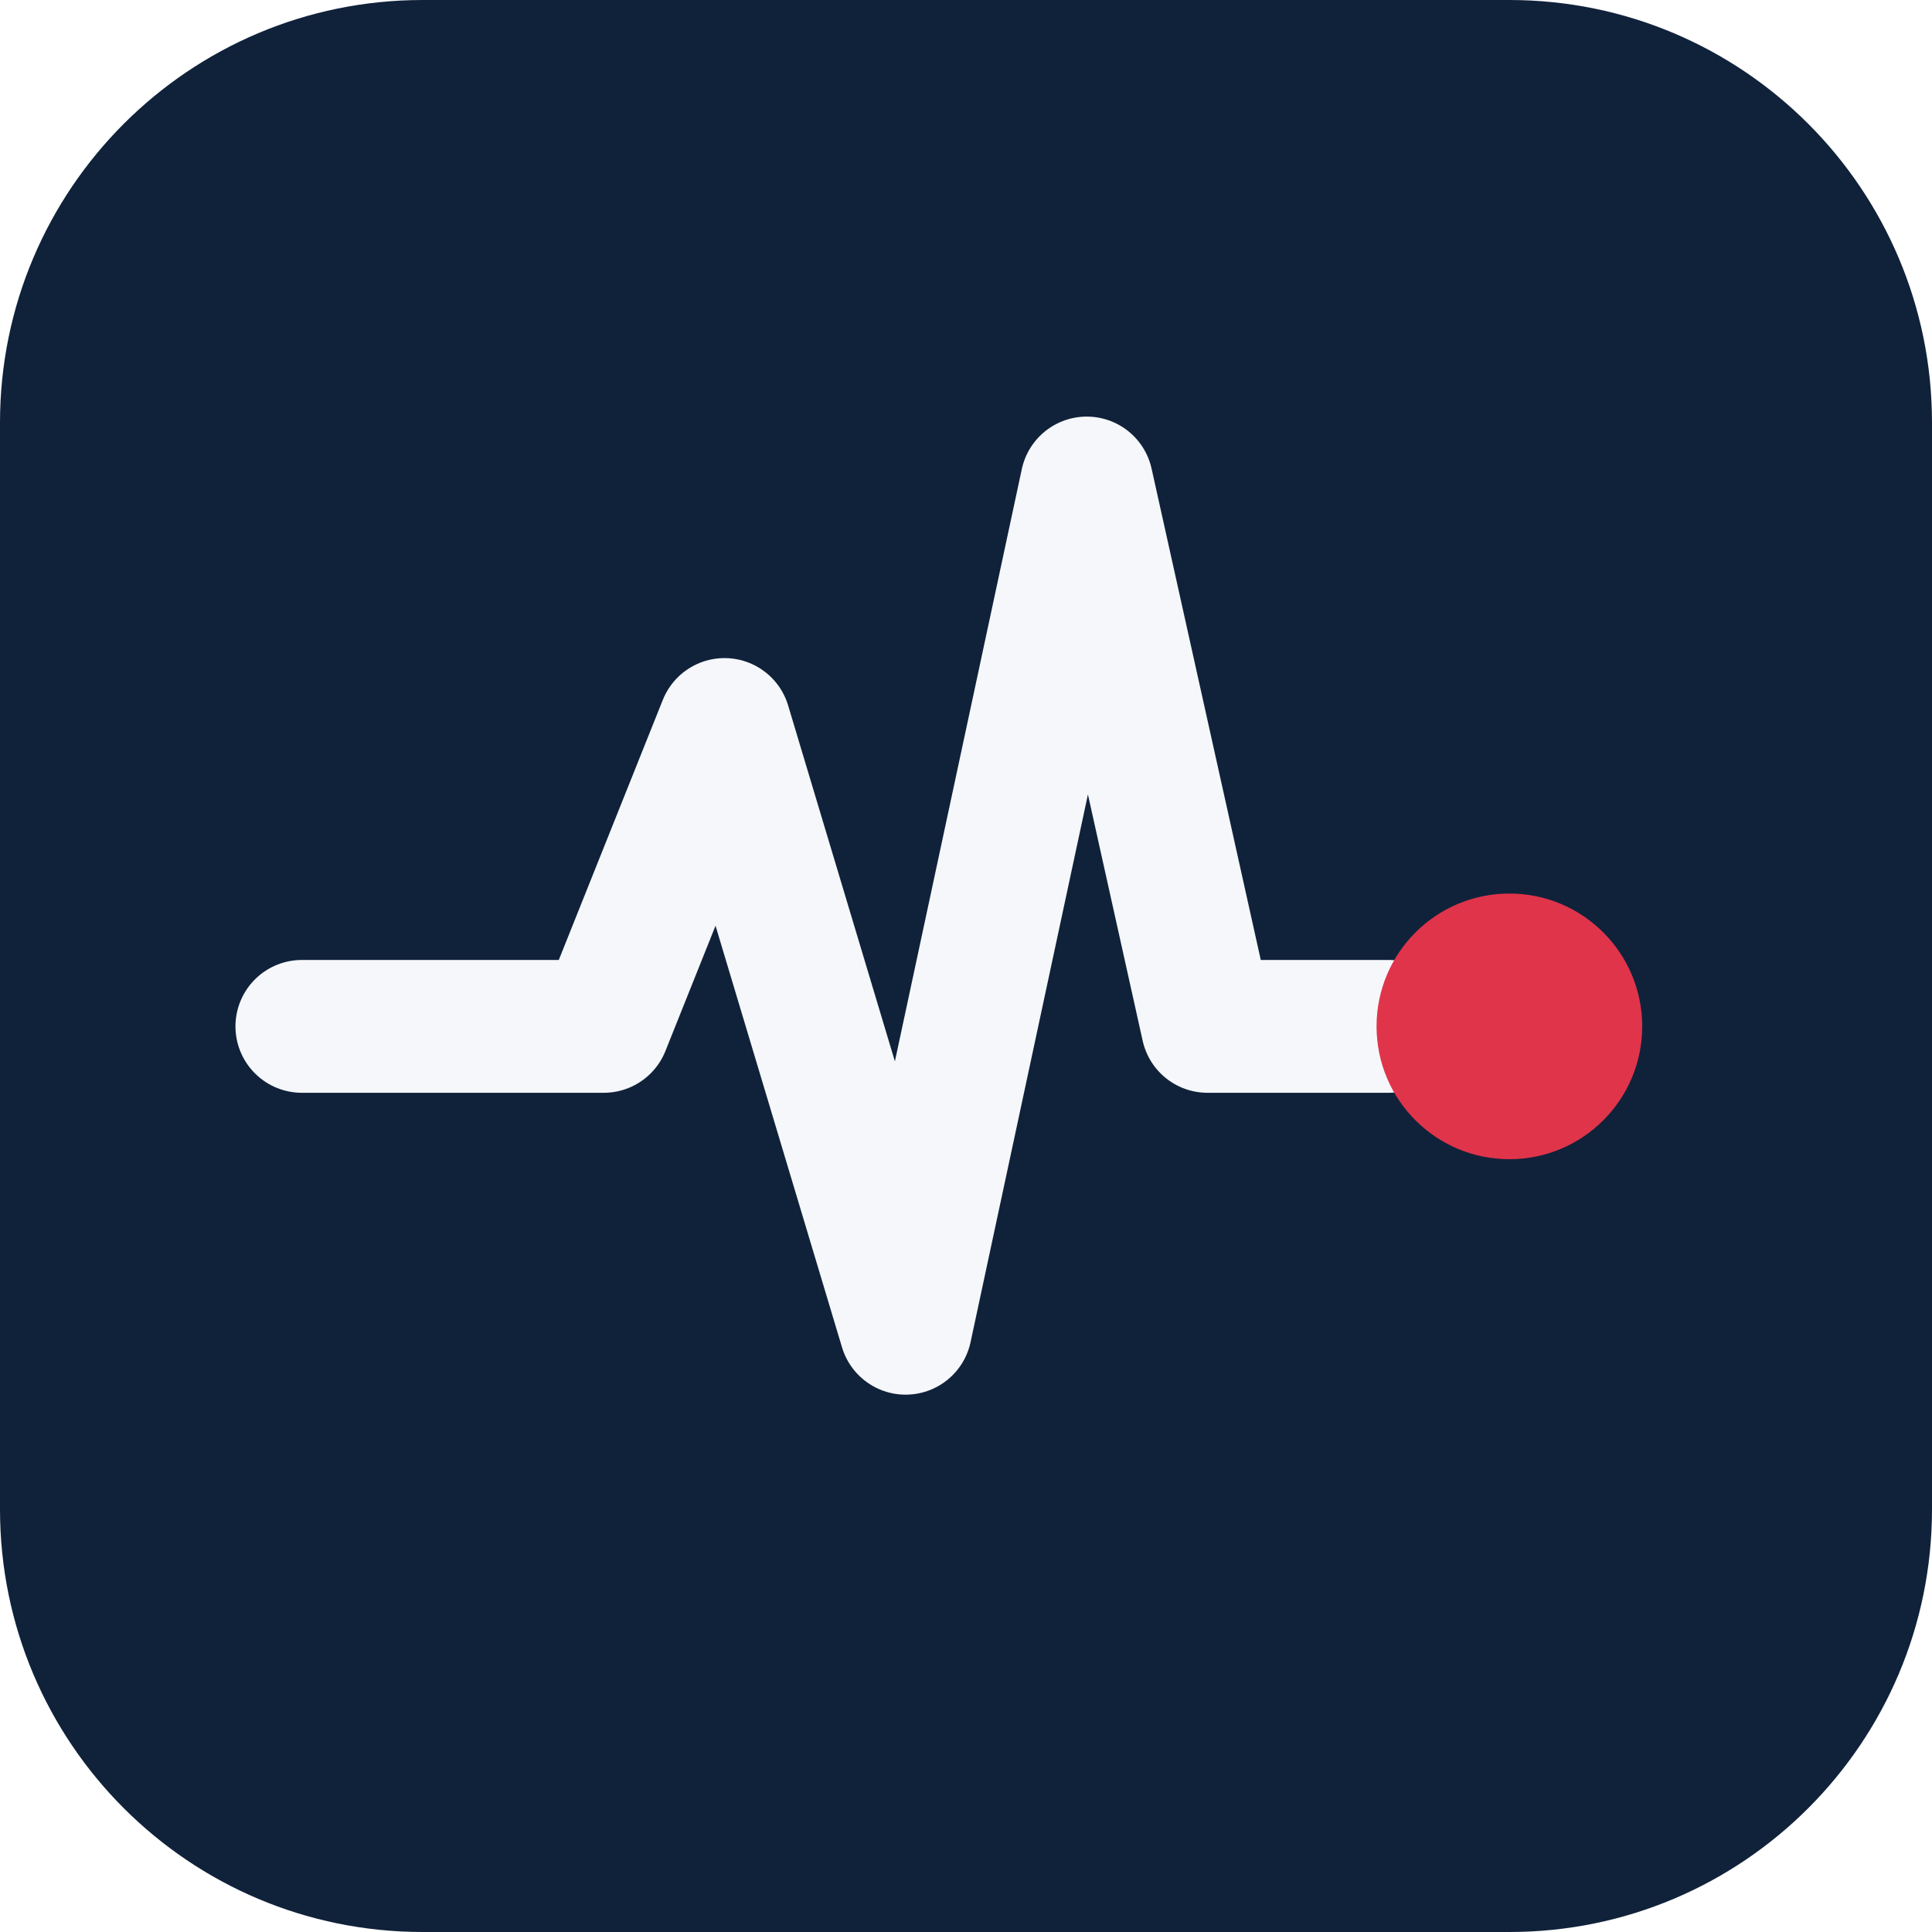
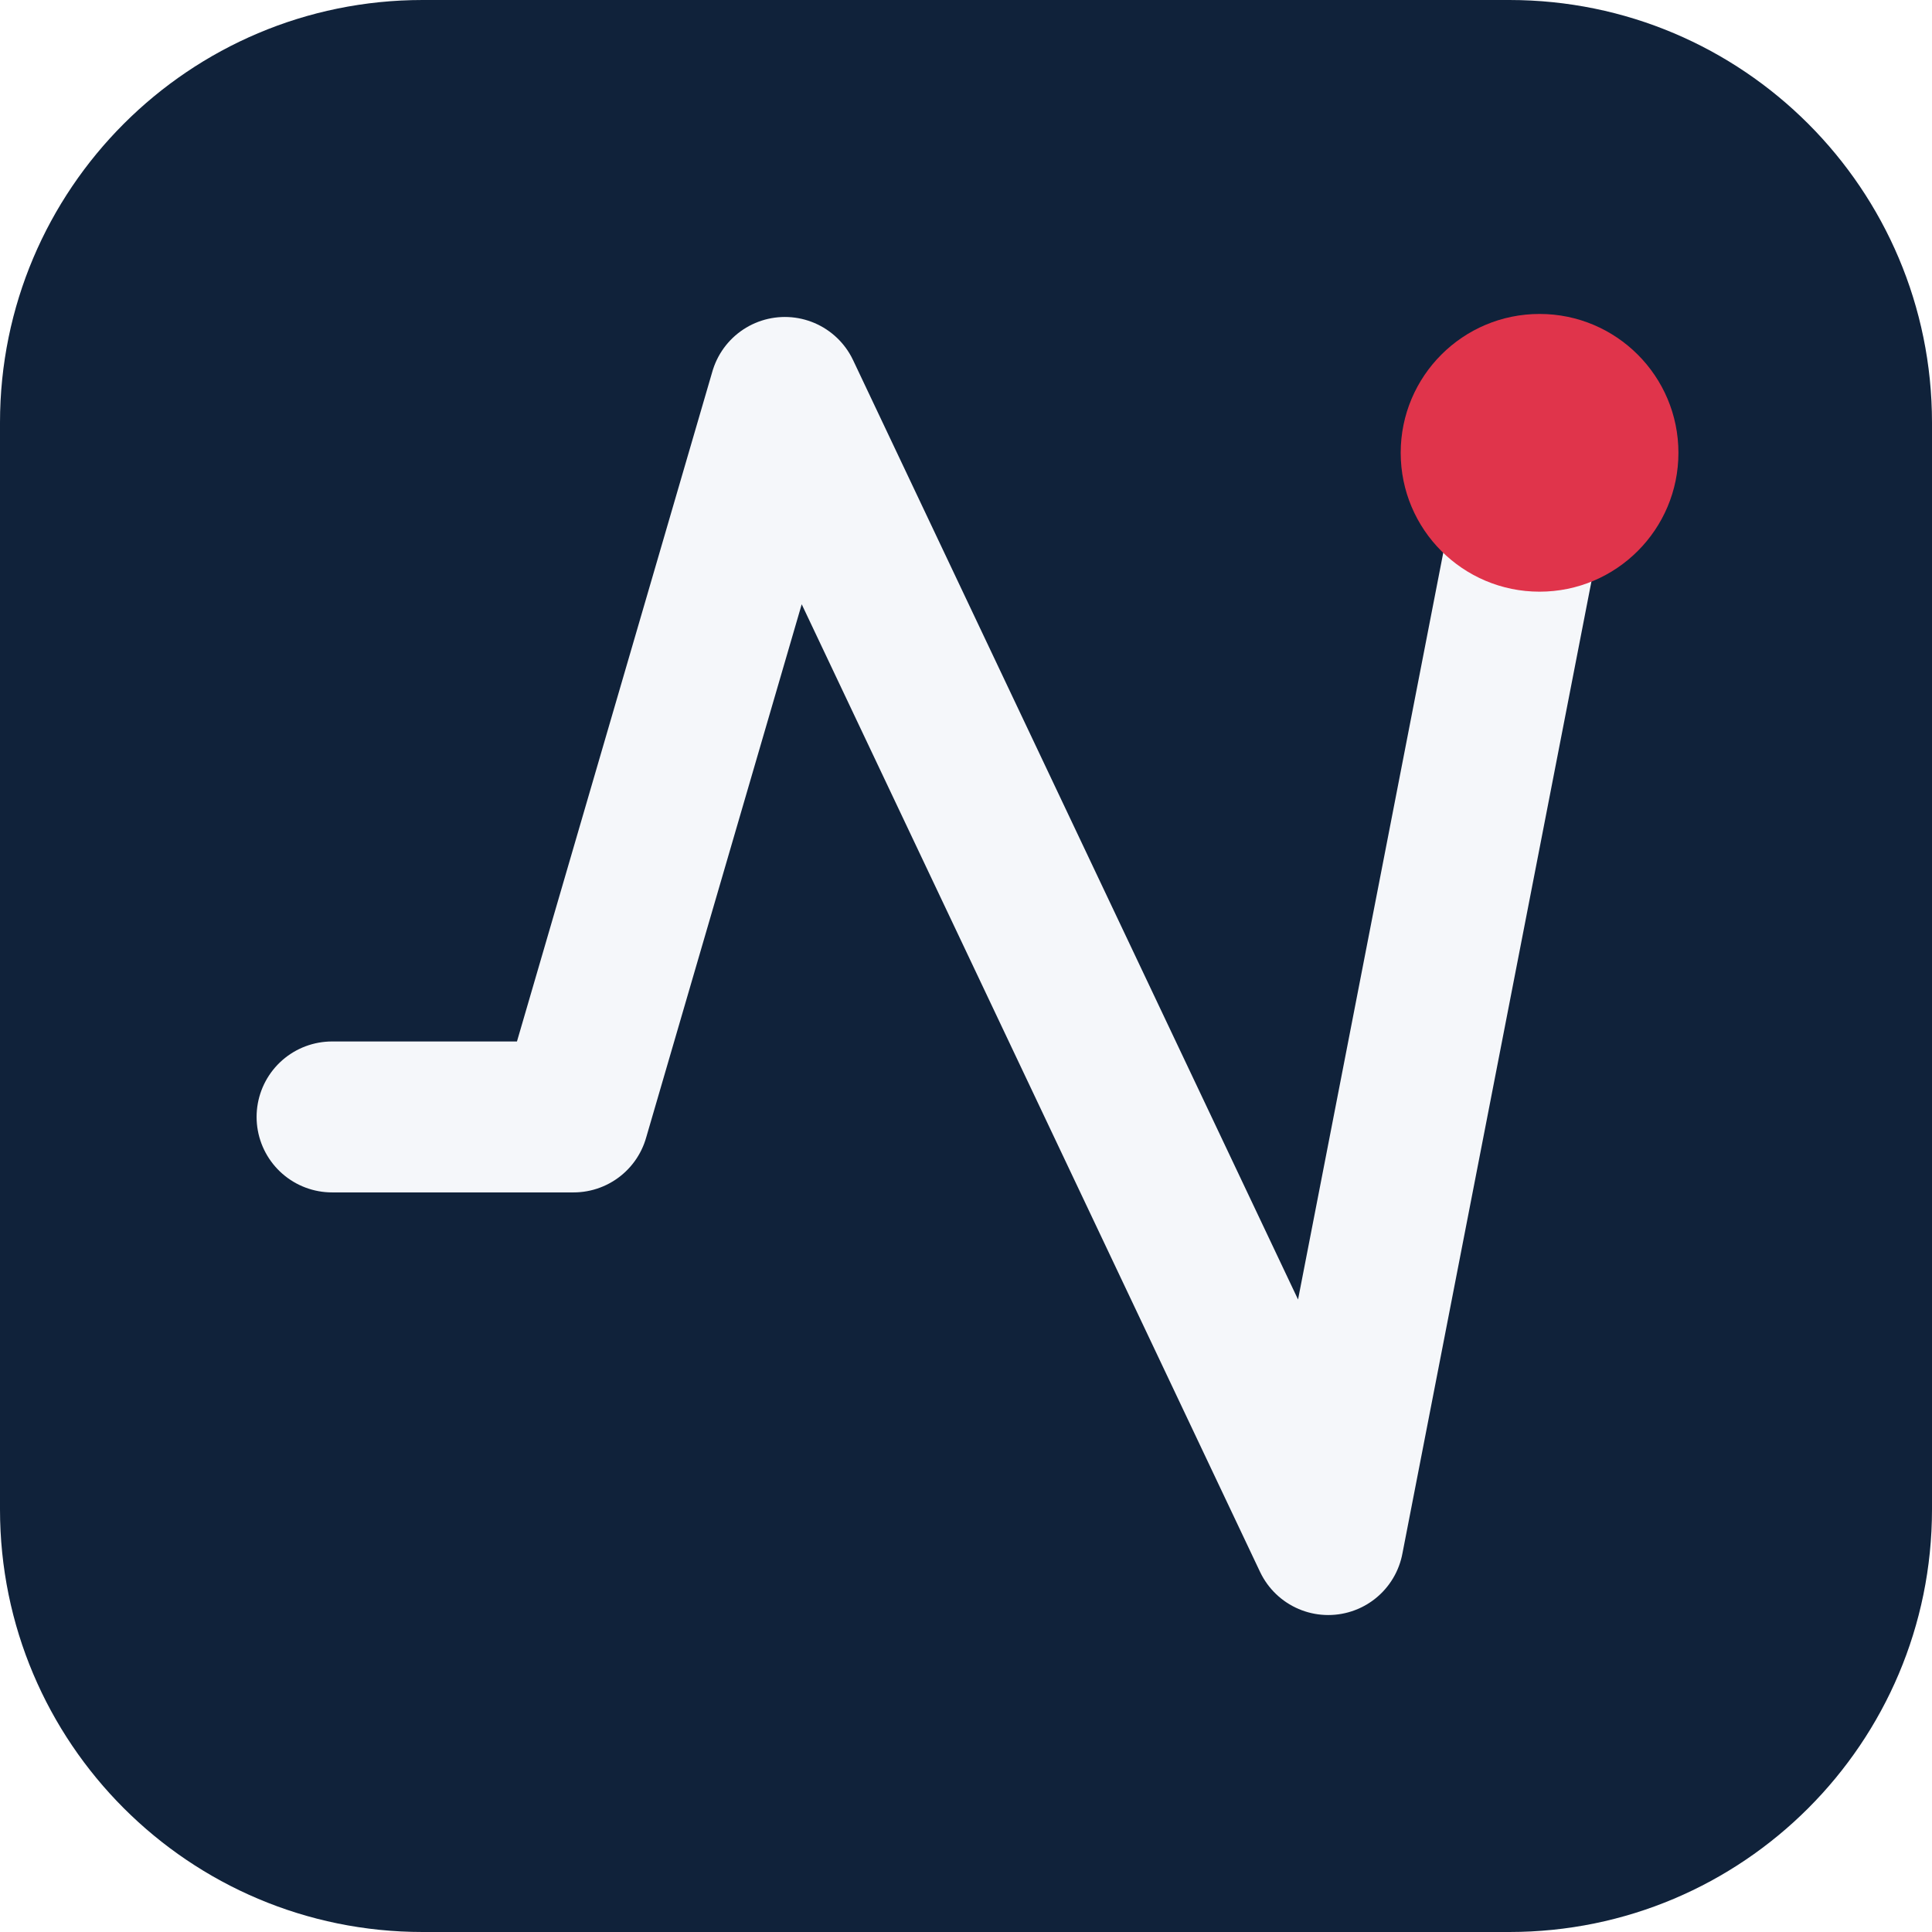
- <svg xmlns="http://www.w3.org/2000/svg" viewBox="0 0 32 32">
-   <rect width="32" height="32" rx="7" fill="#10223A" />
-   <path d="M5 17h5l2-5 3 10 3-14 2 9h3" fill="none" stroke="#F5F7FA" stroke-width="2.2" stroke-linecap="round" stroke-linejoin="round" />
-   <circle cx="25" cy="17" r="2.2" fill="#E0344B" />
+ <svg xmlns="http://www.w3.org/2000/svg" viewBox="0 0 64 64">
+   <rect width="64" height="64" rx="14" fill="#10223A" />
+   <path d="M11 37 H19 L26 13 L44 51 L51 15" fill="none" stroke="#F5F7FA" stroke-width="5" stroke-linecap="round" stroke-linejoin="round" />
+   <circle cx="51" cy="15" r="4.6" fill="#E0344B" />
</svg>
